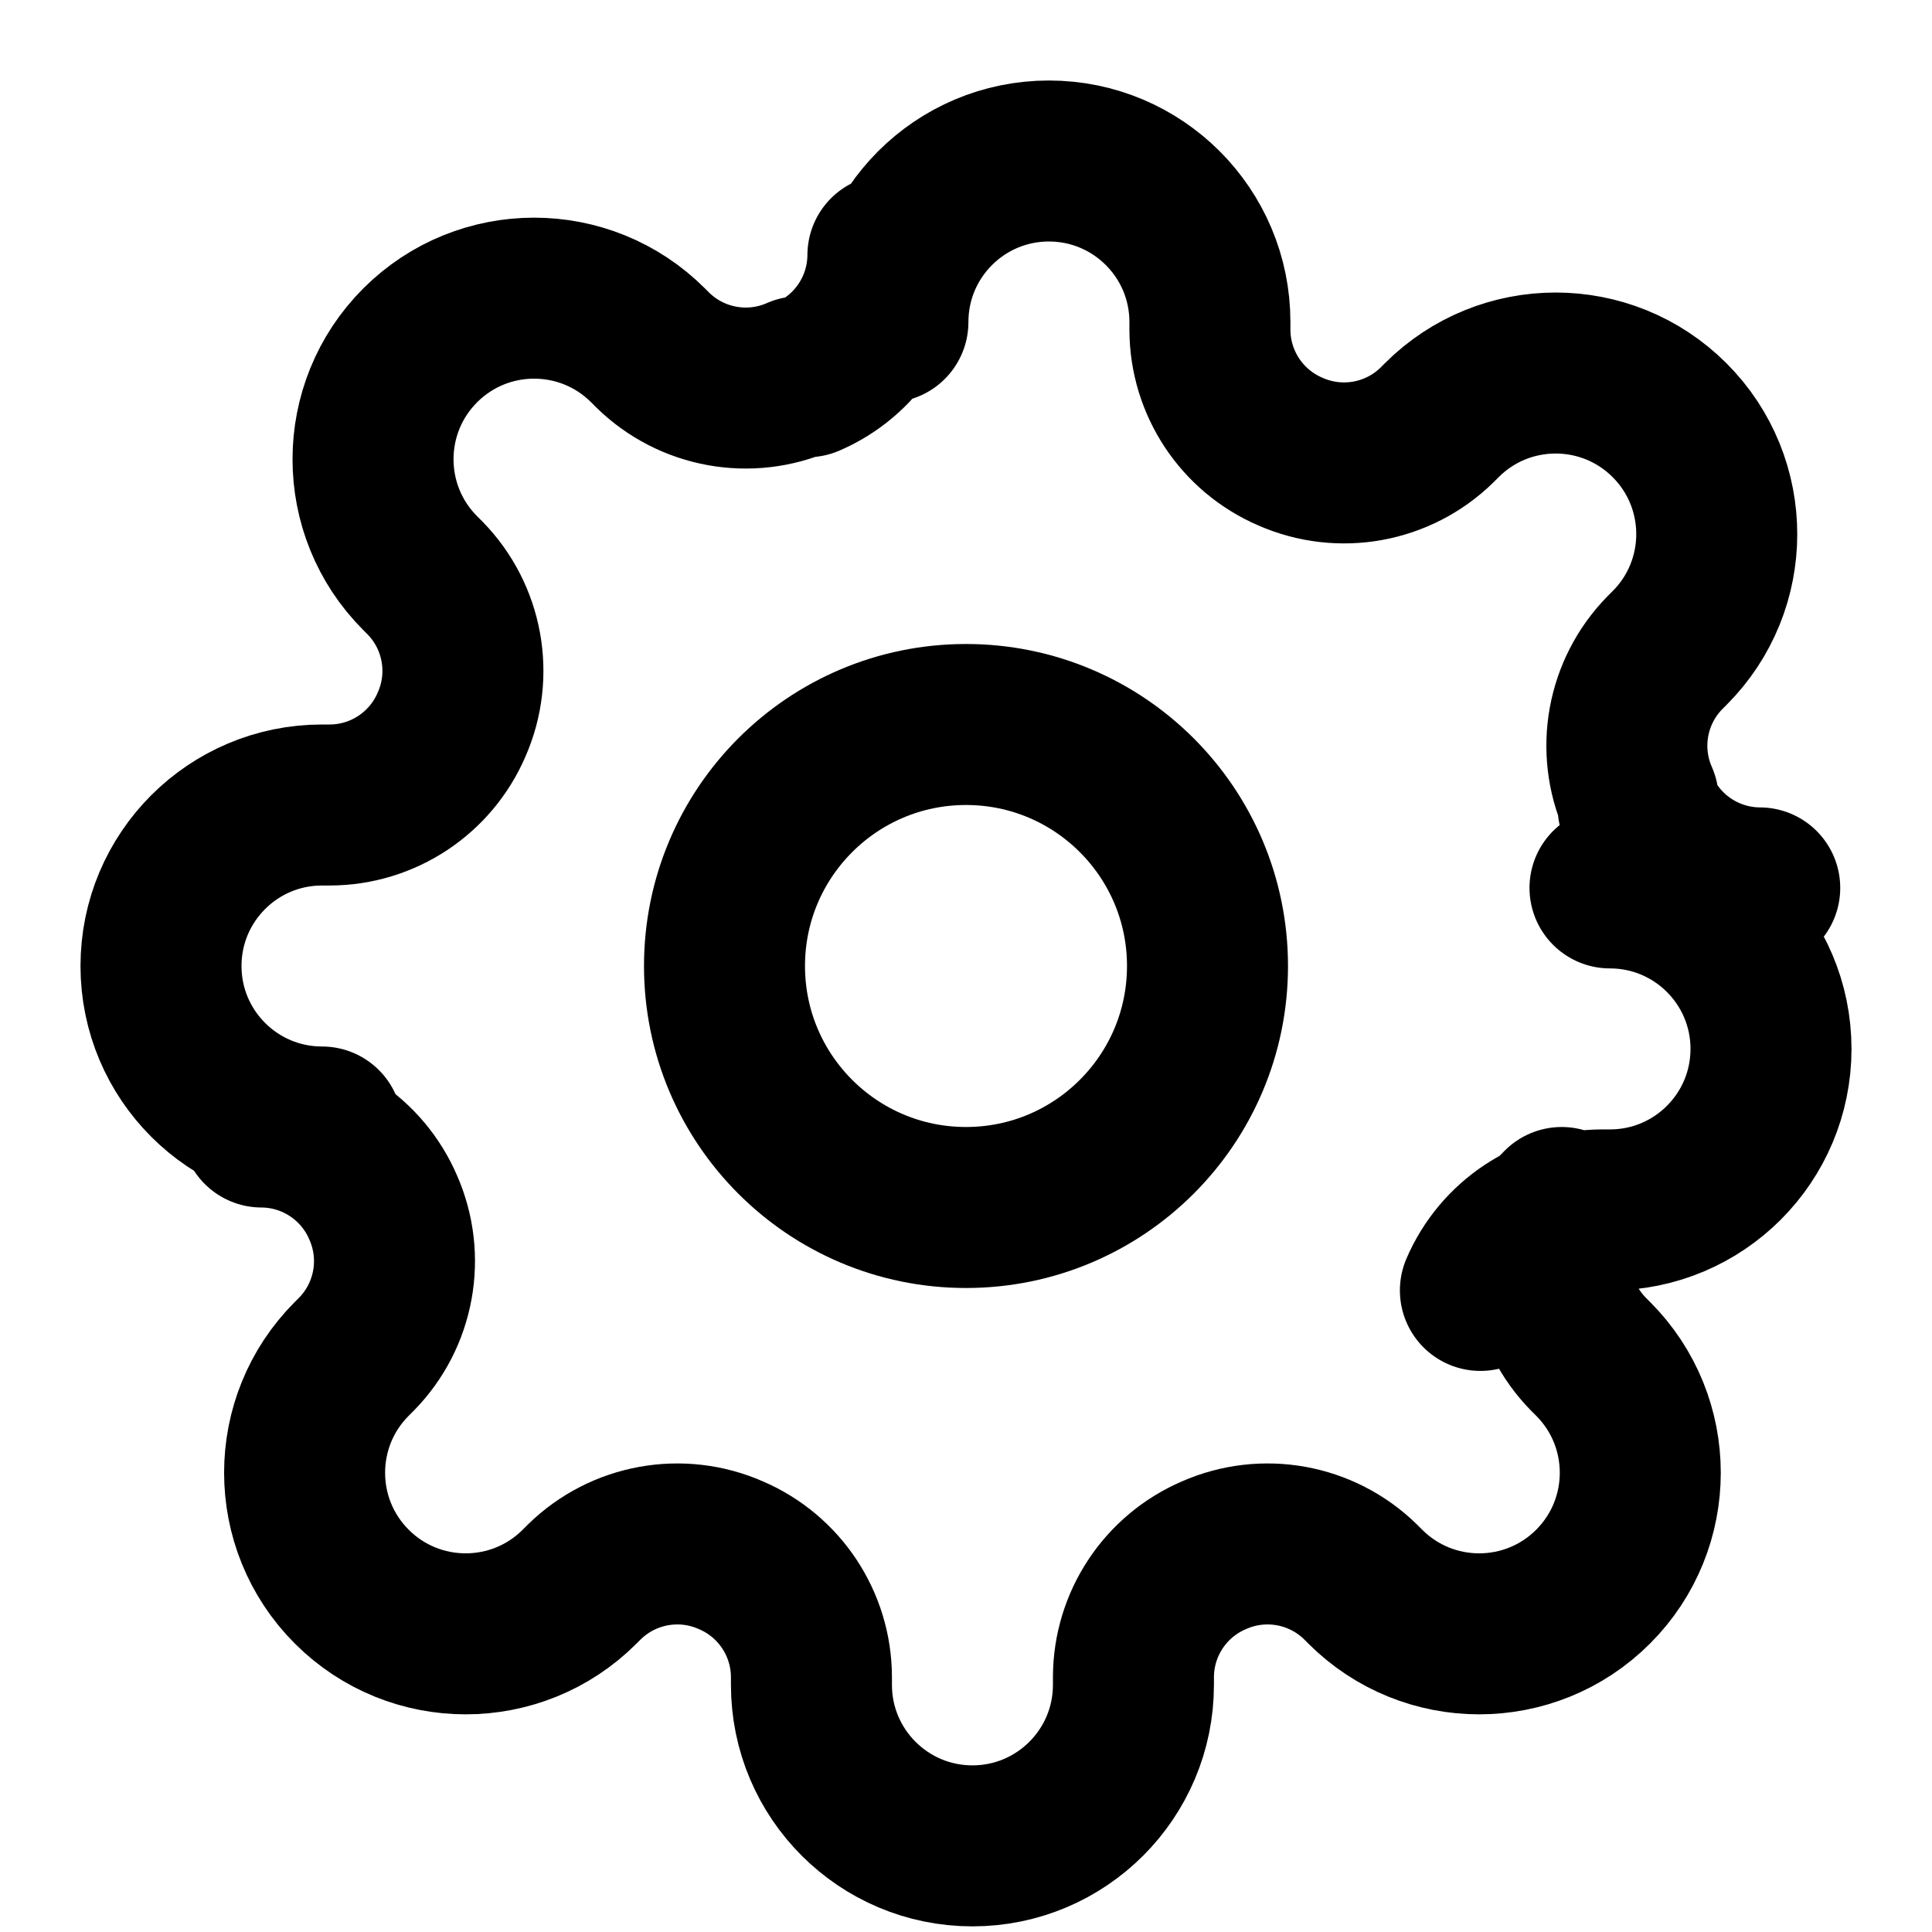
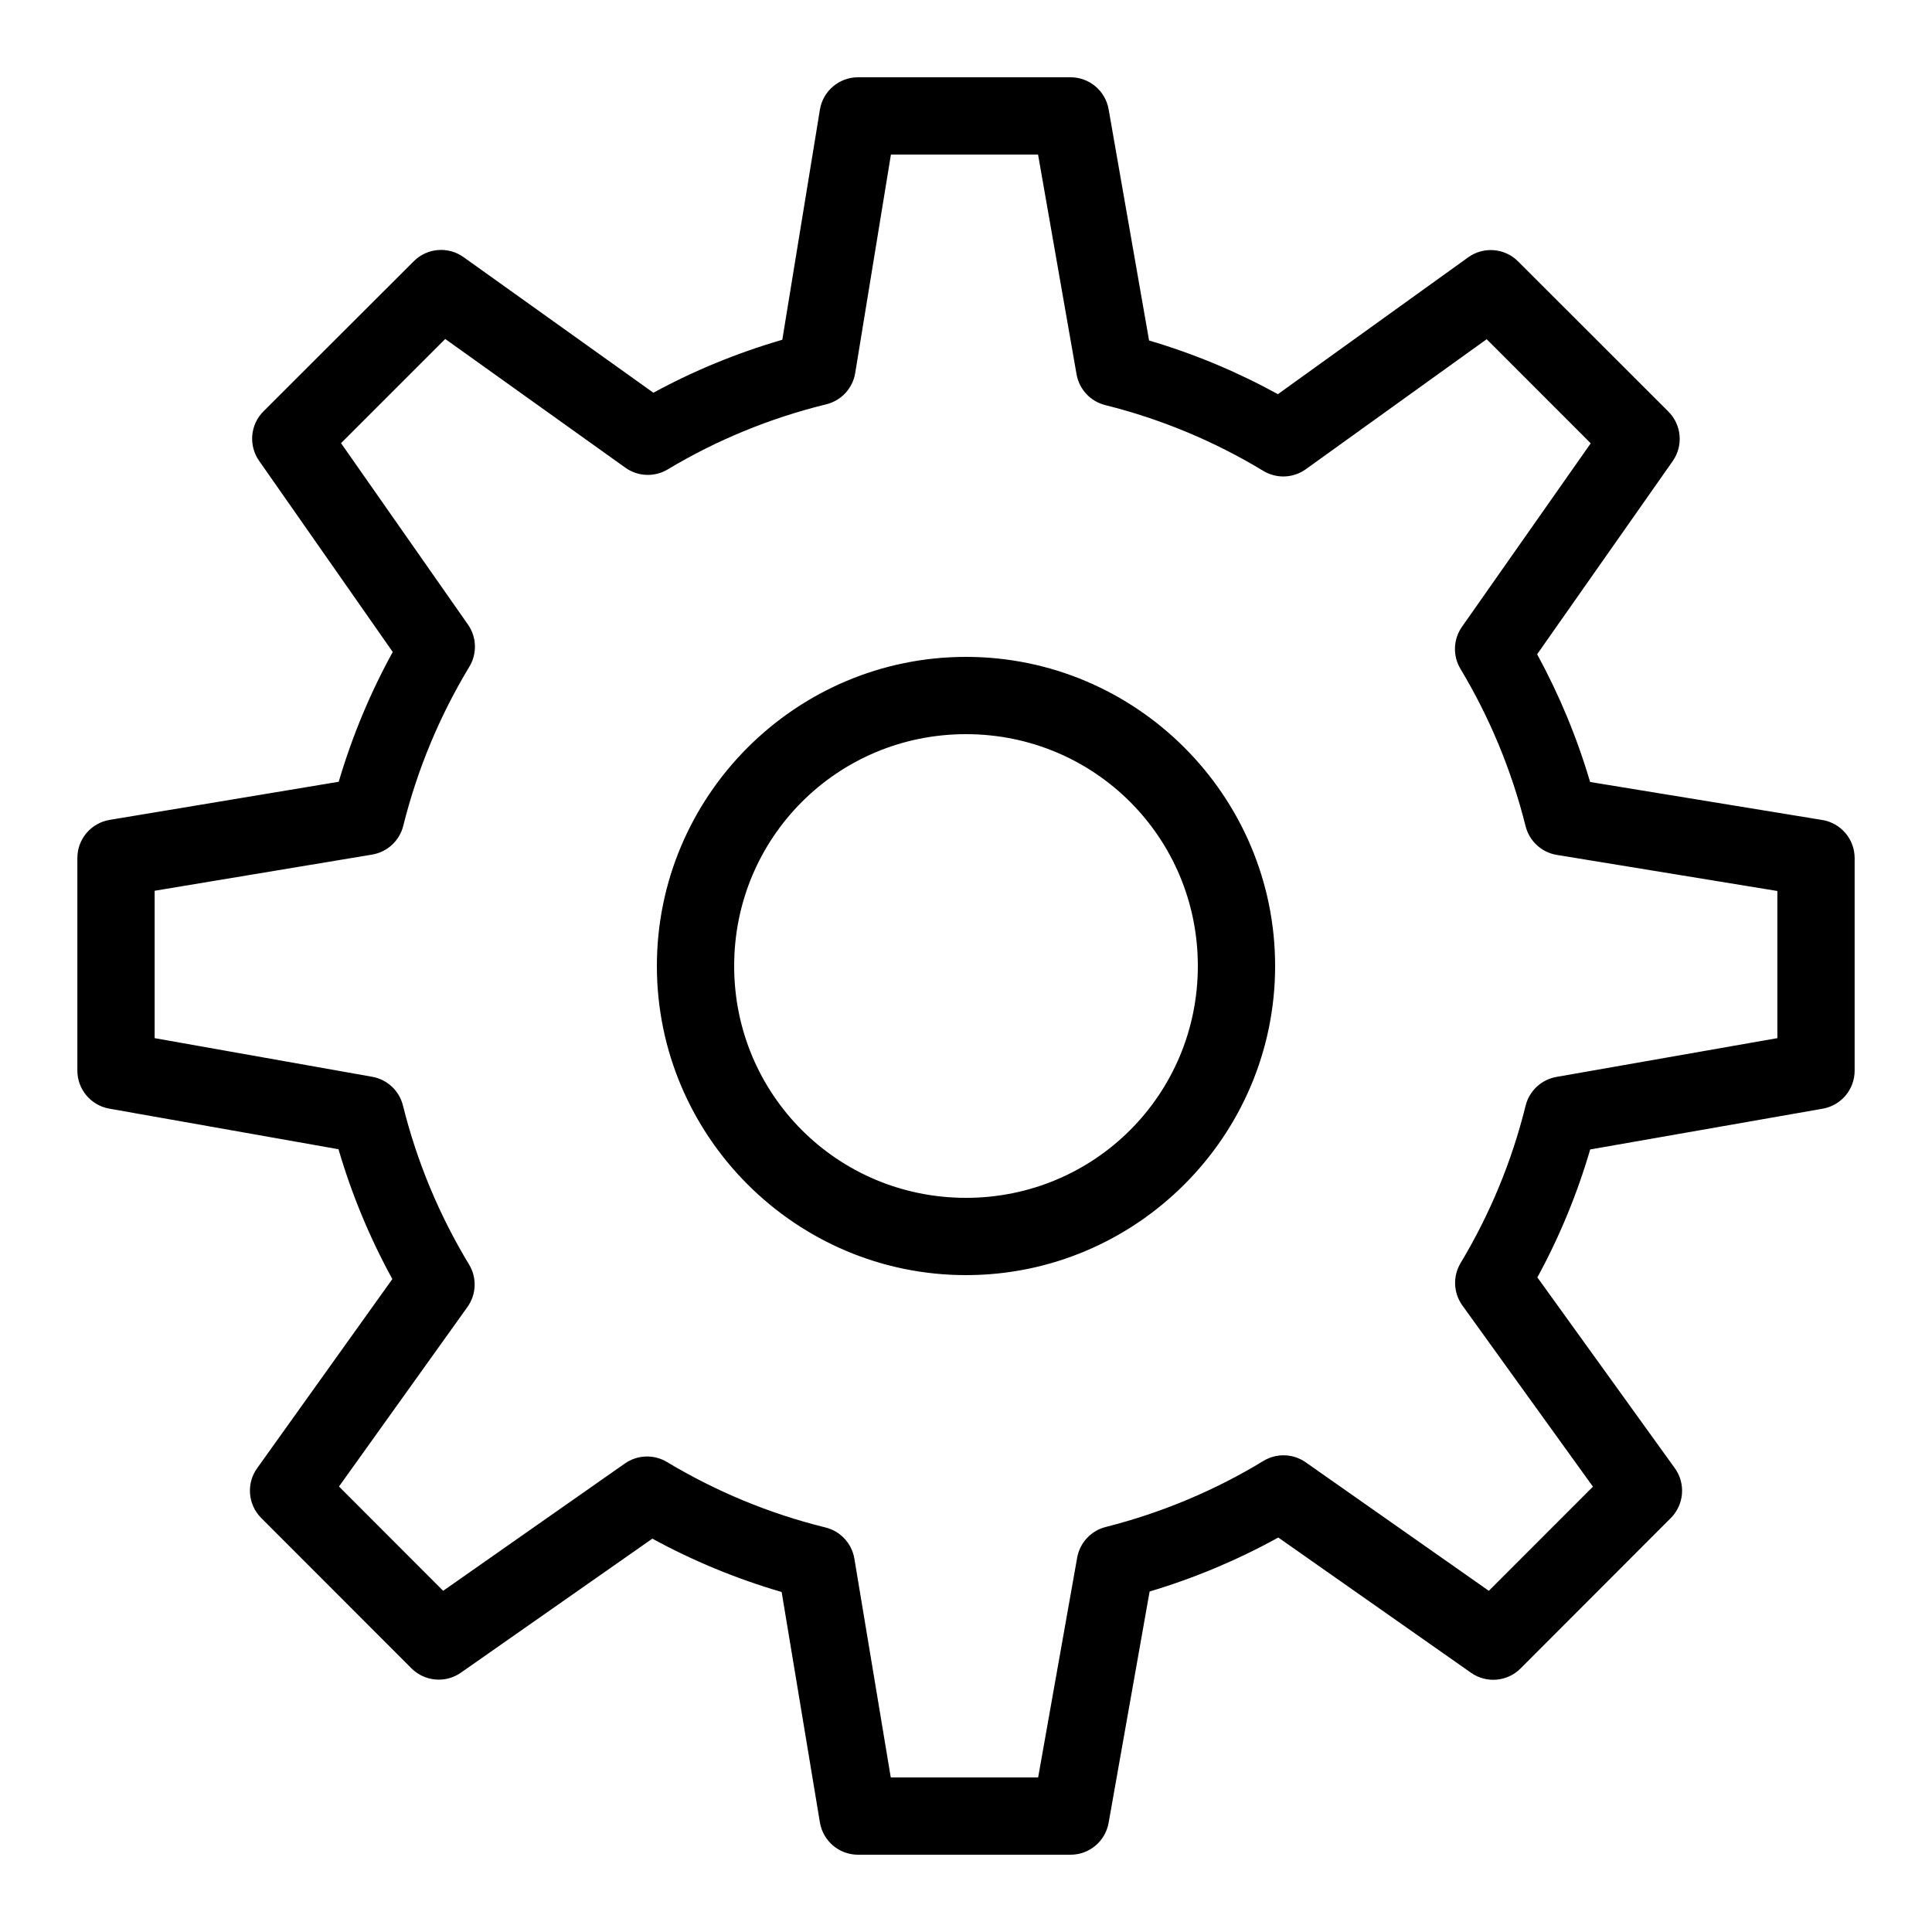
- <svg xmlns="http://www.w3.org/2000/svg" width="24" height="24" viewBox="0 0 24 24" fill="none" stroke="currentColor" stroke-width="2" stroke-linecap="round" stroke-linejoin="round">
-   <circle cx="12" cy="12" r="3" />
-   <path d="M19.4 15a1.65 1.65 0 0 0 .33 1.82l.06.06a2 2 0 0 1-2.83 2.83l-.06-.06a1.65 1.65 0 0 0-1.82-.33 1.65 1.65 0 0 0-1 1.51v.1a2 2 0 0 1-4 0v-.1a1.65 1.65 0 0 0-1-1.51 1.65 1.65 0 0 0-1.82.33l-.06.06a2 2 0 1 1-2.83-2.83l.06-.06a1.65 1.65 0 0 0 .33-1.82 1.65 1.65 0 0 0-1.51-1H4a2 2 0 0 1 0-4h.1a1.65 1.65 0 0 0 1.51-1 1.65 1.65 0 0 0-.33-1.82l-.06-.06a2 2 0 1 1 2.83-2.83l.06.06a1.65 1.65 0 0 0 1.82.33h.1a1.65 1.65 0 0 0 1-1.51V4a2 2 0 0 1 4 0v.1a1.65 1.65 0 0 0 1 1.51 1.65 1.65 0 0 0 1.82-.33l.06-.06a2 2 0 1 1 2.83 2.83l-.06.06a1.65 1.65 0 0 0-.33 1.82v.1a1.65 1.65 0 0 0 1.51 1H20a2 2 0 0 1 0 4h-.1a1.65 1.65 0 0 0-1.51 1z" />
+ <svg xmlns="http://www.w3.org/2000/svg" viewBox="0 0 50 50" width="50px" height="50px">
+   <path d="M 22.205 2 A 1 1 0 0 0 21.219 2.838 L 20.246 8.793 C 19.077 9.133 17.961 9.592 16.91 10.164 L 11.996 6.654 A 1 1 0 0 0 10.709 6.76 L 6.818 10.646 A 1 1 0 0 0 6.707 11.928 L 10.164 16.873 C 9.583 17.93 9.114 19.052 8.766 20.232 L 2.836 21.219 A 1 1 0 0 0 2.002 22.205 L 2.002 27.705 A 1 1 0 0 0 2.826 28.691 L 8.76 29.742 C 9.106 30.921 9.573 32.043 10.154 33.102 L 6.654 37.998 A 1 1 0 0 0 6.76 39.285 L 10.648 43.176 A 1 1 0 0 0 11.928 43.289 L 16.883 39.82 C 17.937 40.395 19.055 40.858 20.229 41.201 L 21.219 47.164 A 1 1 0 0 0 22.205 48 L 27.705 48 A 1 1 0 0 0 28.691 47.174 L 29.752 41.188 C 30.921 40.839 32.033 40.37 33.082 39.791 L 38.07 43.291 A 1 1 0 0 0 39.352 43.18 L 43.24 39.287 A 1 1 0 0 0 43.344 37.996 L 39.787 33.059 C 40.356 32.015 40.814 30.909 41.154 29.748 L 47.172 28.693 A 1 1 0 0 0 47.998 27.707 L 47.998 22.207 A 1 1 0 0 0 47.16 21.221 L 41.152 20.238 C 40.81 19.079 40.35 17.975 39.781 16.932 L 43.289 11.934 A 1 1 0 0 0 43.178 10.652 L 39.287 6.764 A 1 1 0 0 0 37.996 6.66 L 33.072 10.201 C 32.023 9.625 30.91 9.158 29.738 8.812 L 28.691 2.828 A 1 1 0 0 0 27.705 2 L 22.205 2 z M 23.057 4 L 26.865 4 L 27.861 9.686 A 1 1 0 0 0 28.604 10.484 C 30.066 10.849 31.44 11.427 32.693 12.186 A 1 1 0 0 0 33.795 12.143 L 38.475 8.779 L 41.168 11.473 L 37.836 16.221 A 1 1 0 0 0 37.797 17.311 C 38.548 18.561 39.118 19.926 39.482 21.381 A 1 1 0 0 0 40.291 22.125 L 45.998 23.059 L 45.998 26.867 L 40.279 27.871 A 1 1 0 0 0 39.482 28.617 C 39.123 30.07 38.552 31.435 37.801 32.686 A 1 1 0 0 0 37.846 33.785 L 41.225 38.475 L 38.531 41.17 L 33.791 37.844 A 1 1 0 0 0 32.697 37.809 C 31.45 38.568 30.075 39.148 28.617 39.518 A 1 1 0 0 0 27.877 40.312 L 26.867 46 L 23.053 46 L 22.111 40.338 A 1 1 0 0 0 21.365 39.531 C 19.902 39.171 18.522 38.594 17.26 37.836 A 1 1 0 0 0 16.172 37.875 L 11.469 41.17 L 8.773 38.471 L 12.098 33.824 A 1 1 0 0 0 12.139 32.725 C 11.373 31.459 10.793 30.079 10.428 28.609 A 1 1 0 0 0 9.633 27.867 L 4.002 26.867 L 4.002 23.053 L 9.629 22.117 A 1 1 0 0 0 10.436 21.373 C 10.804 19.898 11.383 18.519 12.146 17.256 A 1 1 0 0 0 12.111 16.164 L 8.826 11.469 L 11.523 8.773 L 16.186 12.105 A 1 1 0 0 0 17.281 12.148 C 18.537 11.394 19.92 10.822 21.385 10.463 A 1 1 0 0 0 22.133 9.652 L 23.057 4 z M 25 17 C 20.594 17 17 20.594 17 25 C 17 29.406 20.594 33 25 33 C 29.406 33 33 29.406 33 25 C 33 20.594 29.406 17 25 17 z M 25 19 C 28.326 19 31 21.674 31 25 C 31 28.326 28.326 31 25 31 C 21.674 31 19 28.326 19 25 C 19 21.674 21.674 19 25 19 z" />
</svg>
